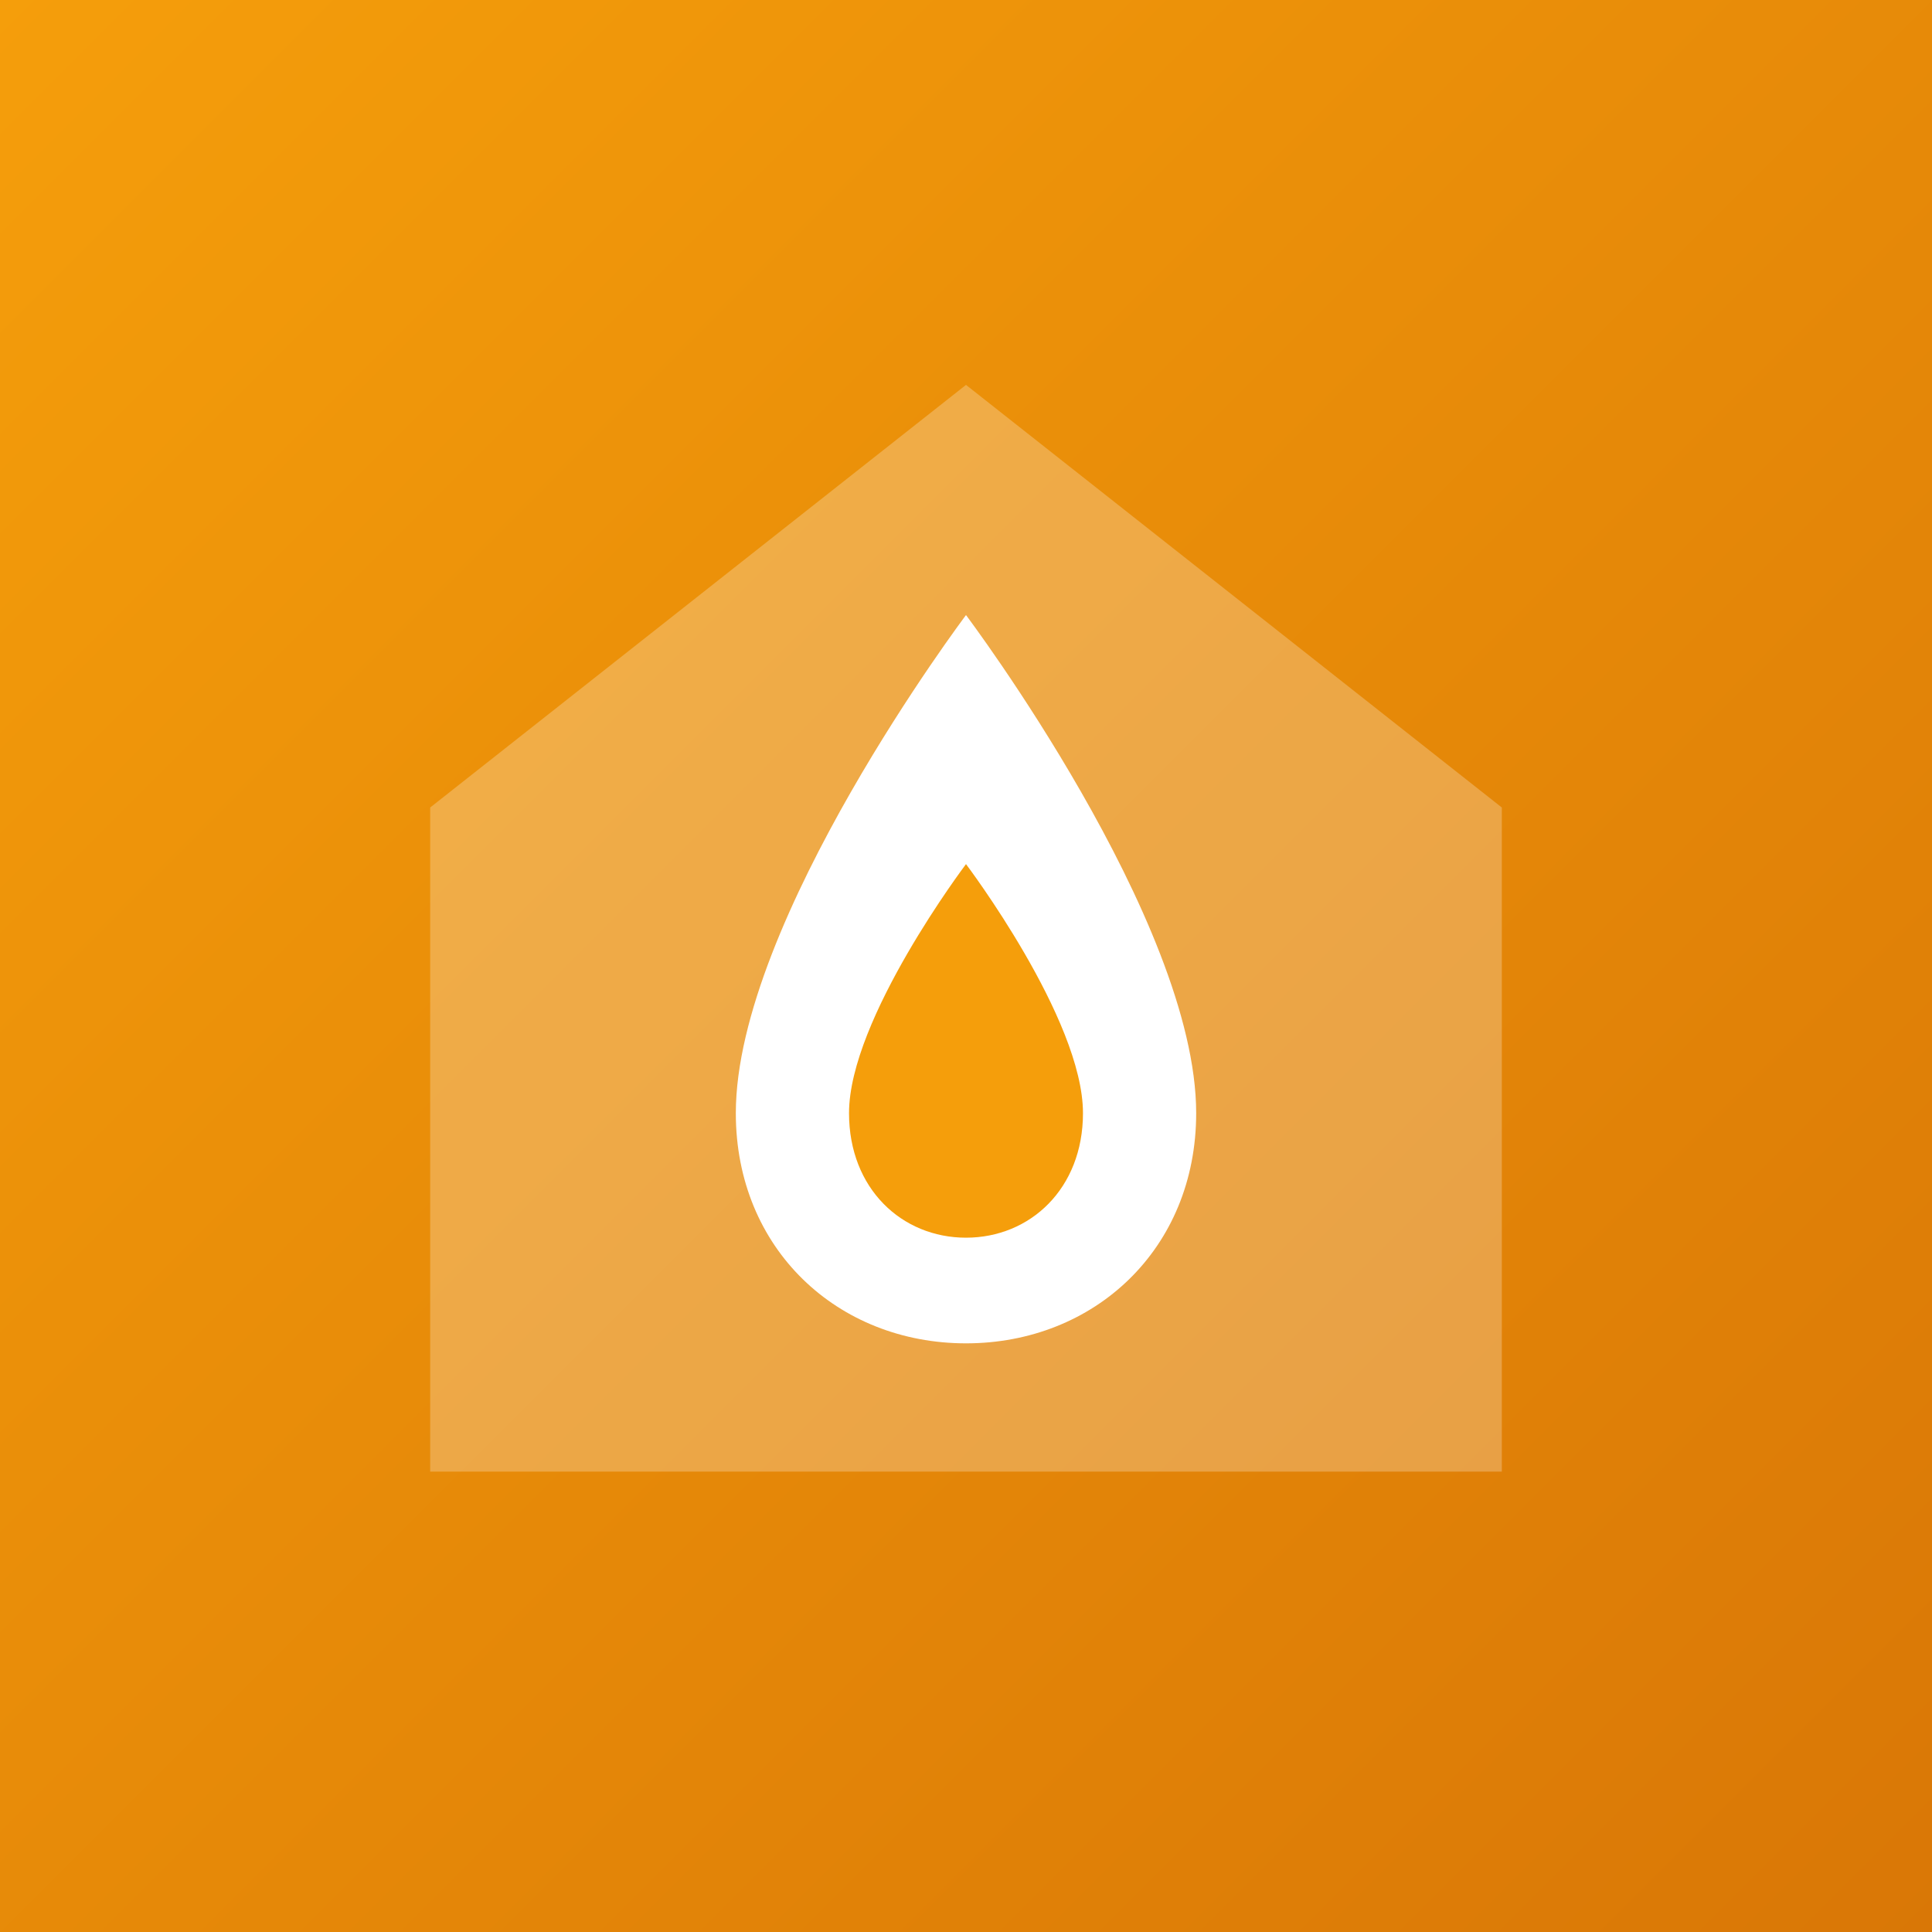
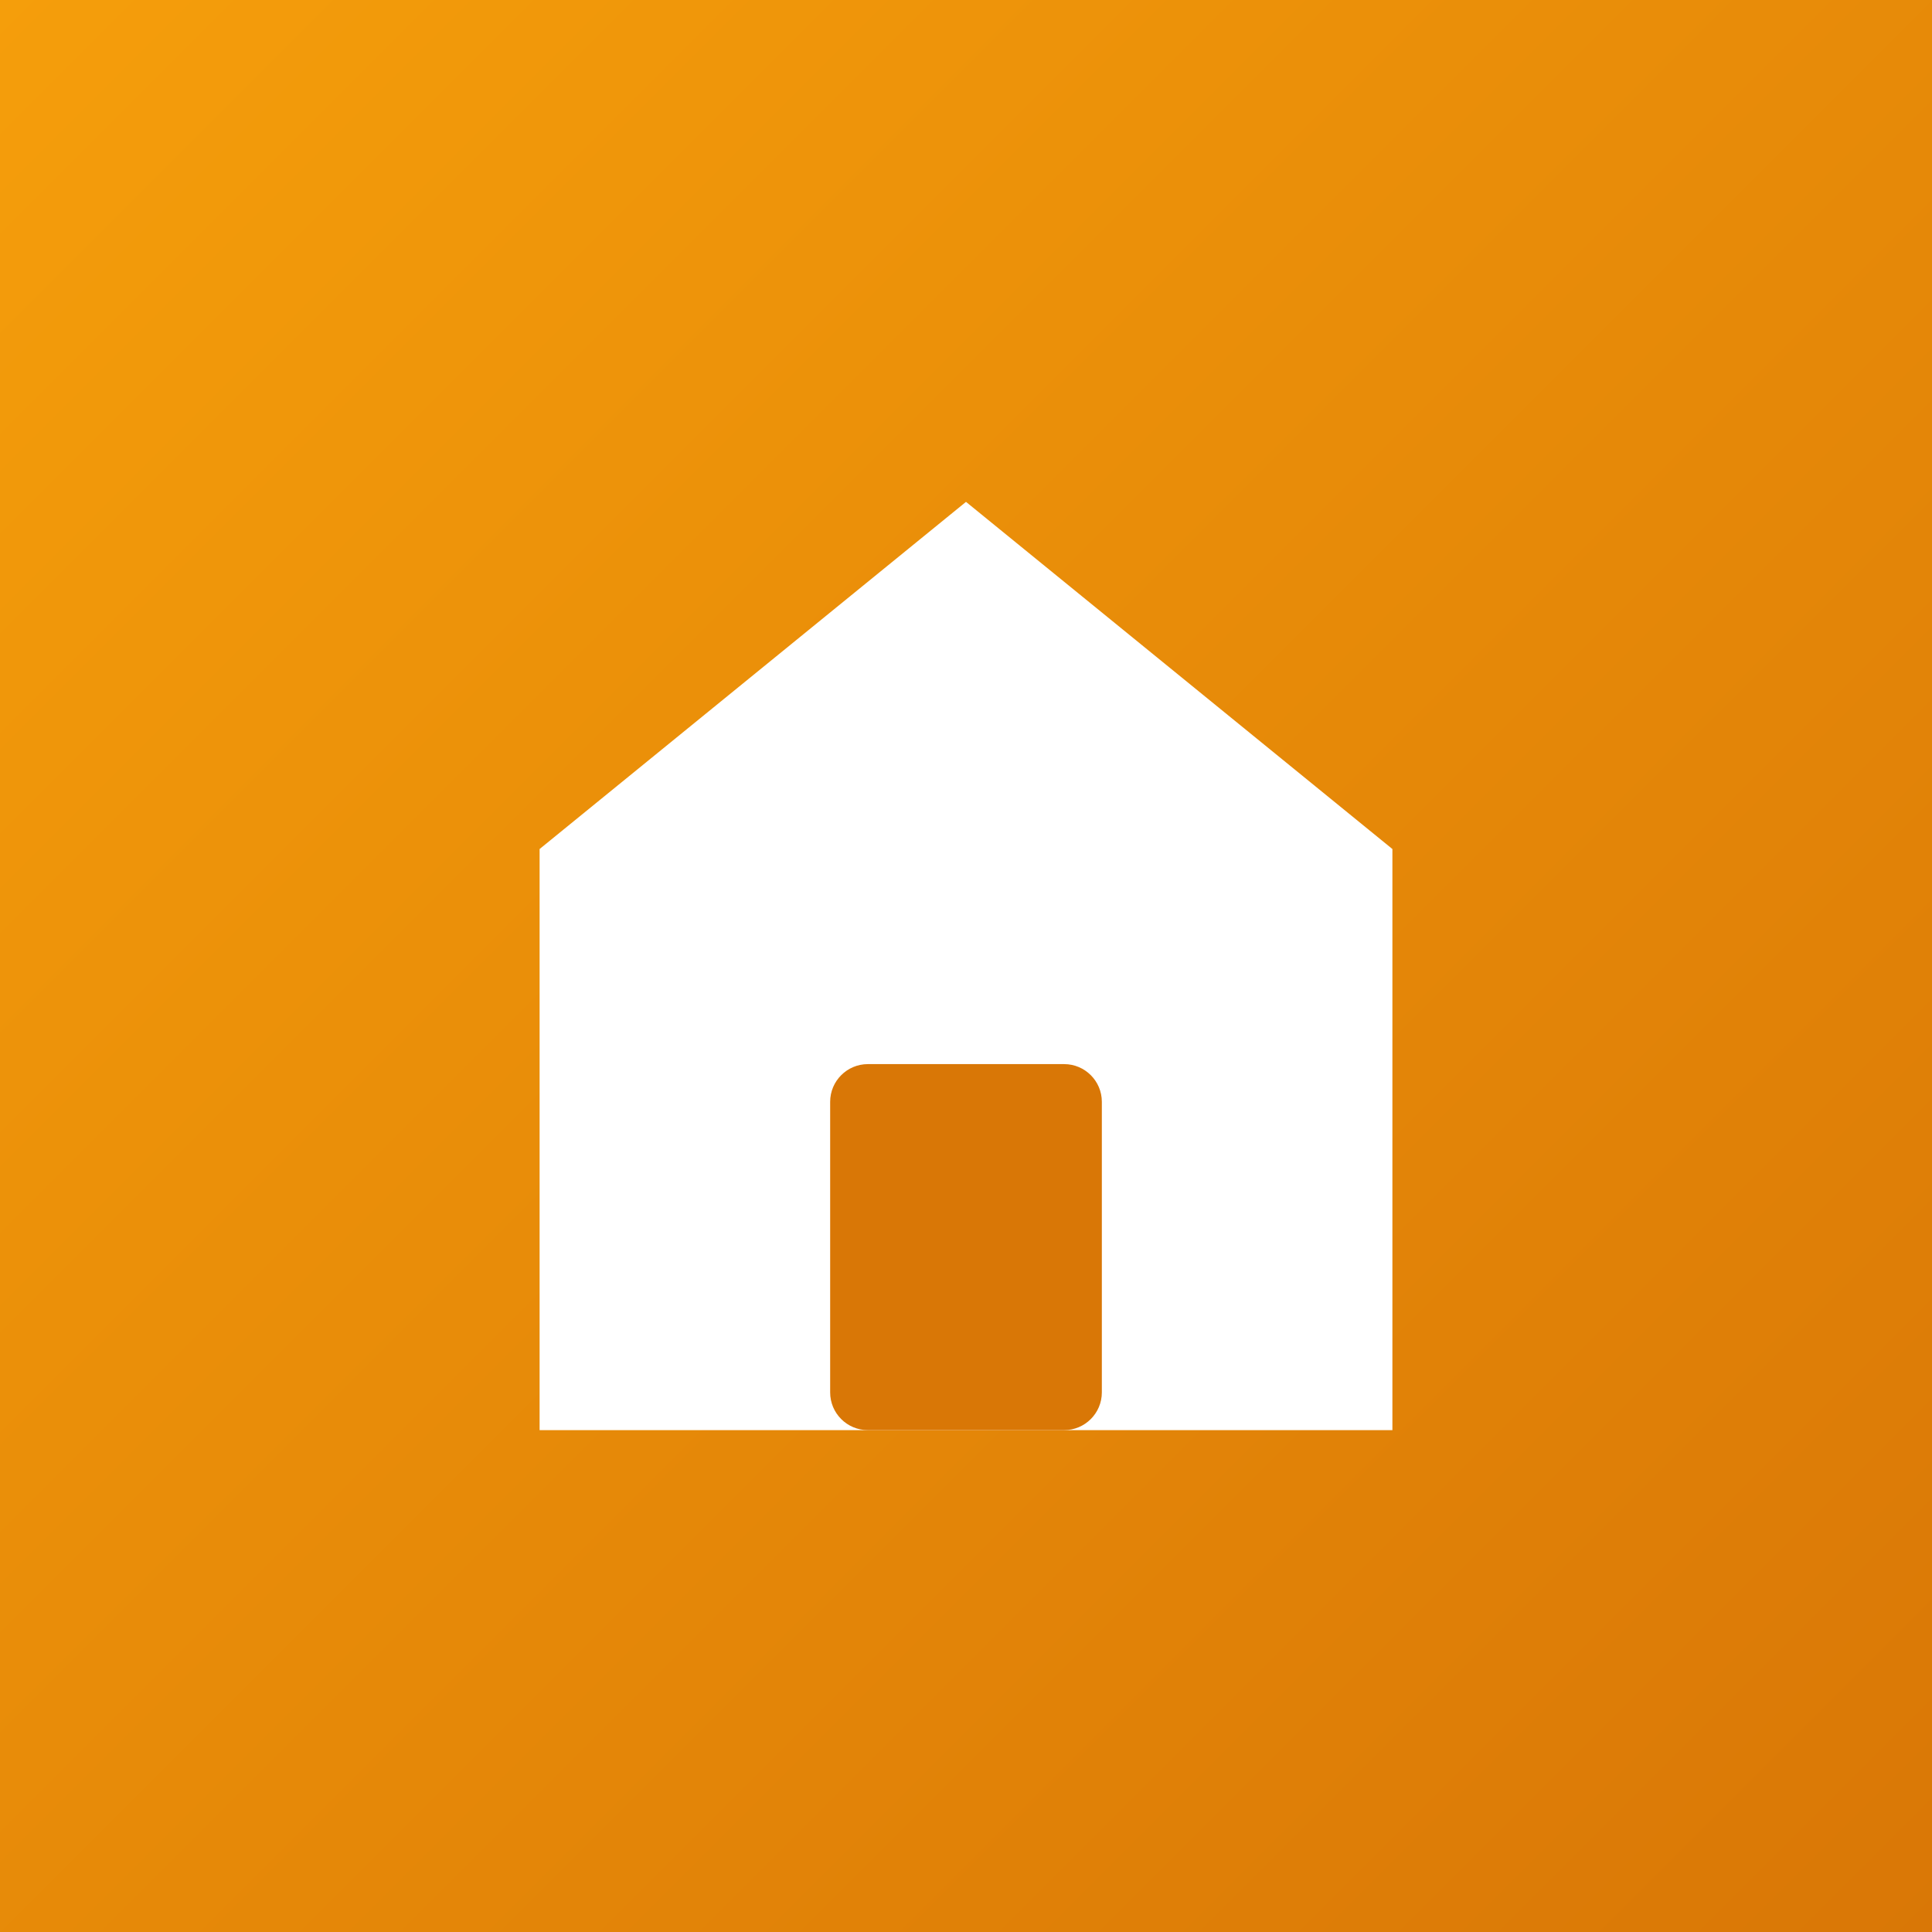
<svg xmlns="http://www.w3.org/2000/svg" width="192" height="192" viewBox="0 0 512 512">
  <defs>
    <linearGradient id="bg" x1="0%" y1="0%" x2="100%" y2="100%">
      <stop offset="0%" stop-color="#F59E0B" />
      <stop offset="100%" stop-color="#D97706" />
    </linearGradient>
  </defs>
  <rect width="512" height="512" fill="url(#bg)" />
-   <path d="M256 102 L398 214 V390 H114 V214 Z" fill="white" opacity="0.25" />
-   <path d="M256 163 C256 163 317 244 317 295 C317 331 290 356 256 356 C222 356 195 331 195 295 C195 244 256 163 256 163Z" fill="white" />
-   <path d="M256 229 C256 229 287 270 287 295 C287 315 273 328 256 328 C239 328 225 315 225 295 C225 270 256 229 256 229Z" fill="#F59E0B" />
+   <path d="M256 133 L369 225 V379 H143 V225 Z" fill="white" />
+   <rect x="220" y="282" width="72" height="97" rx="10" fill="#D97706" />
</svg>
